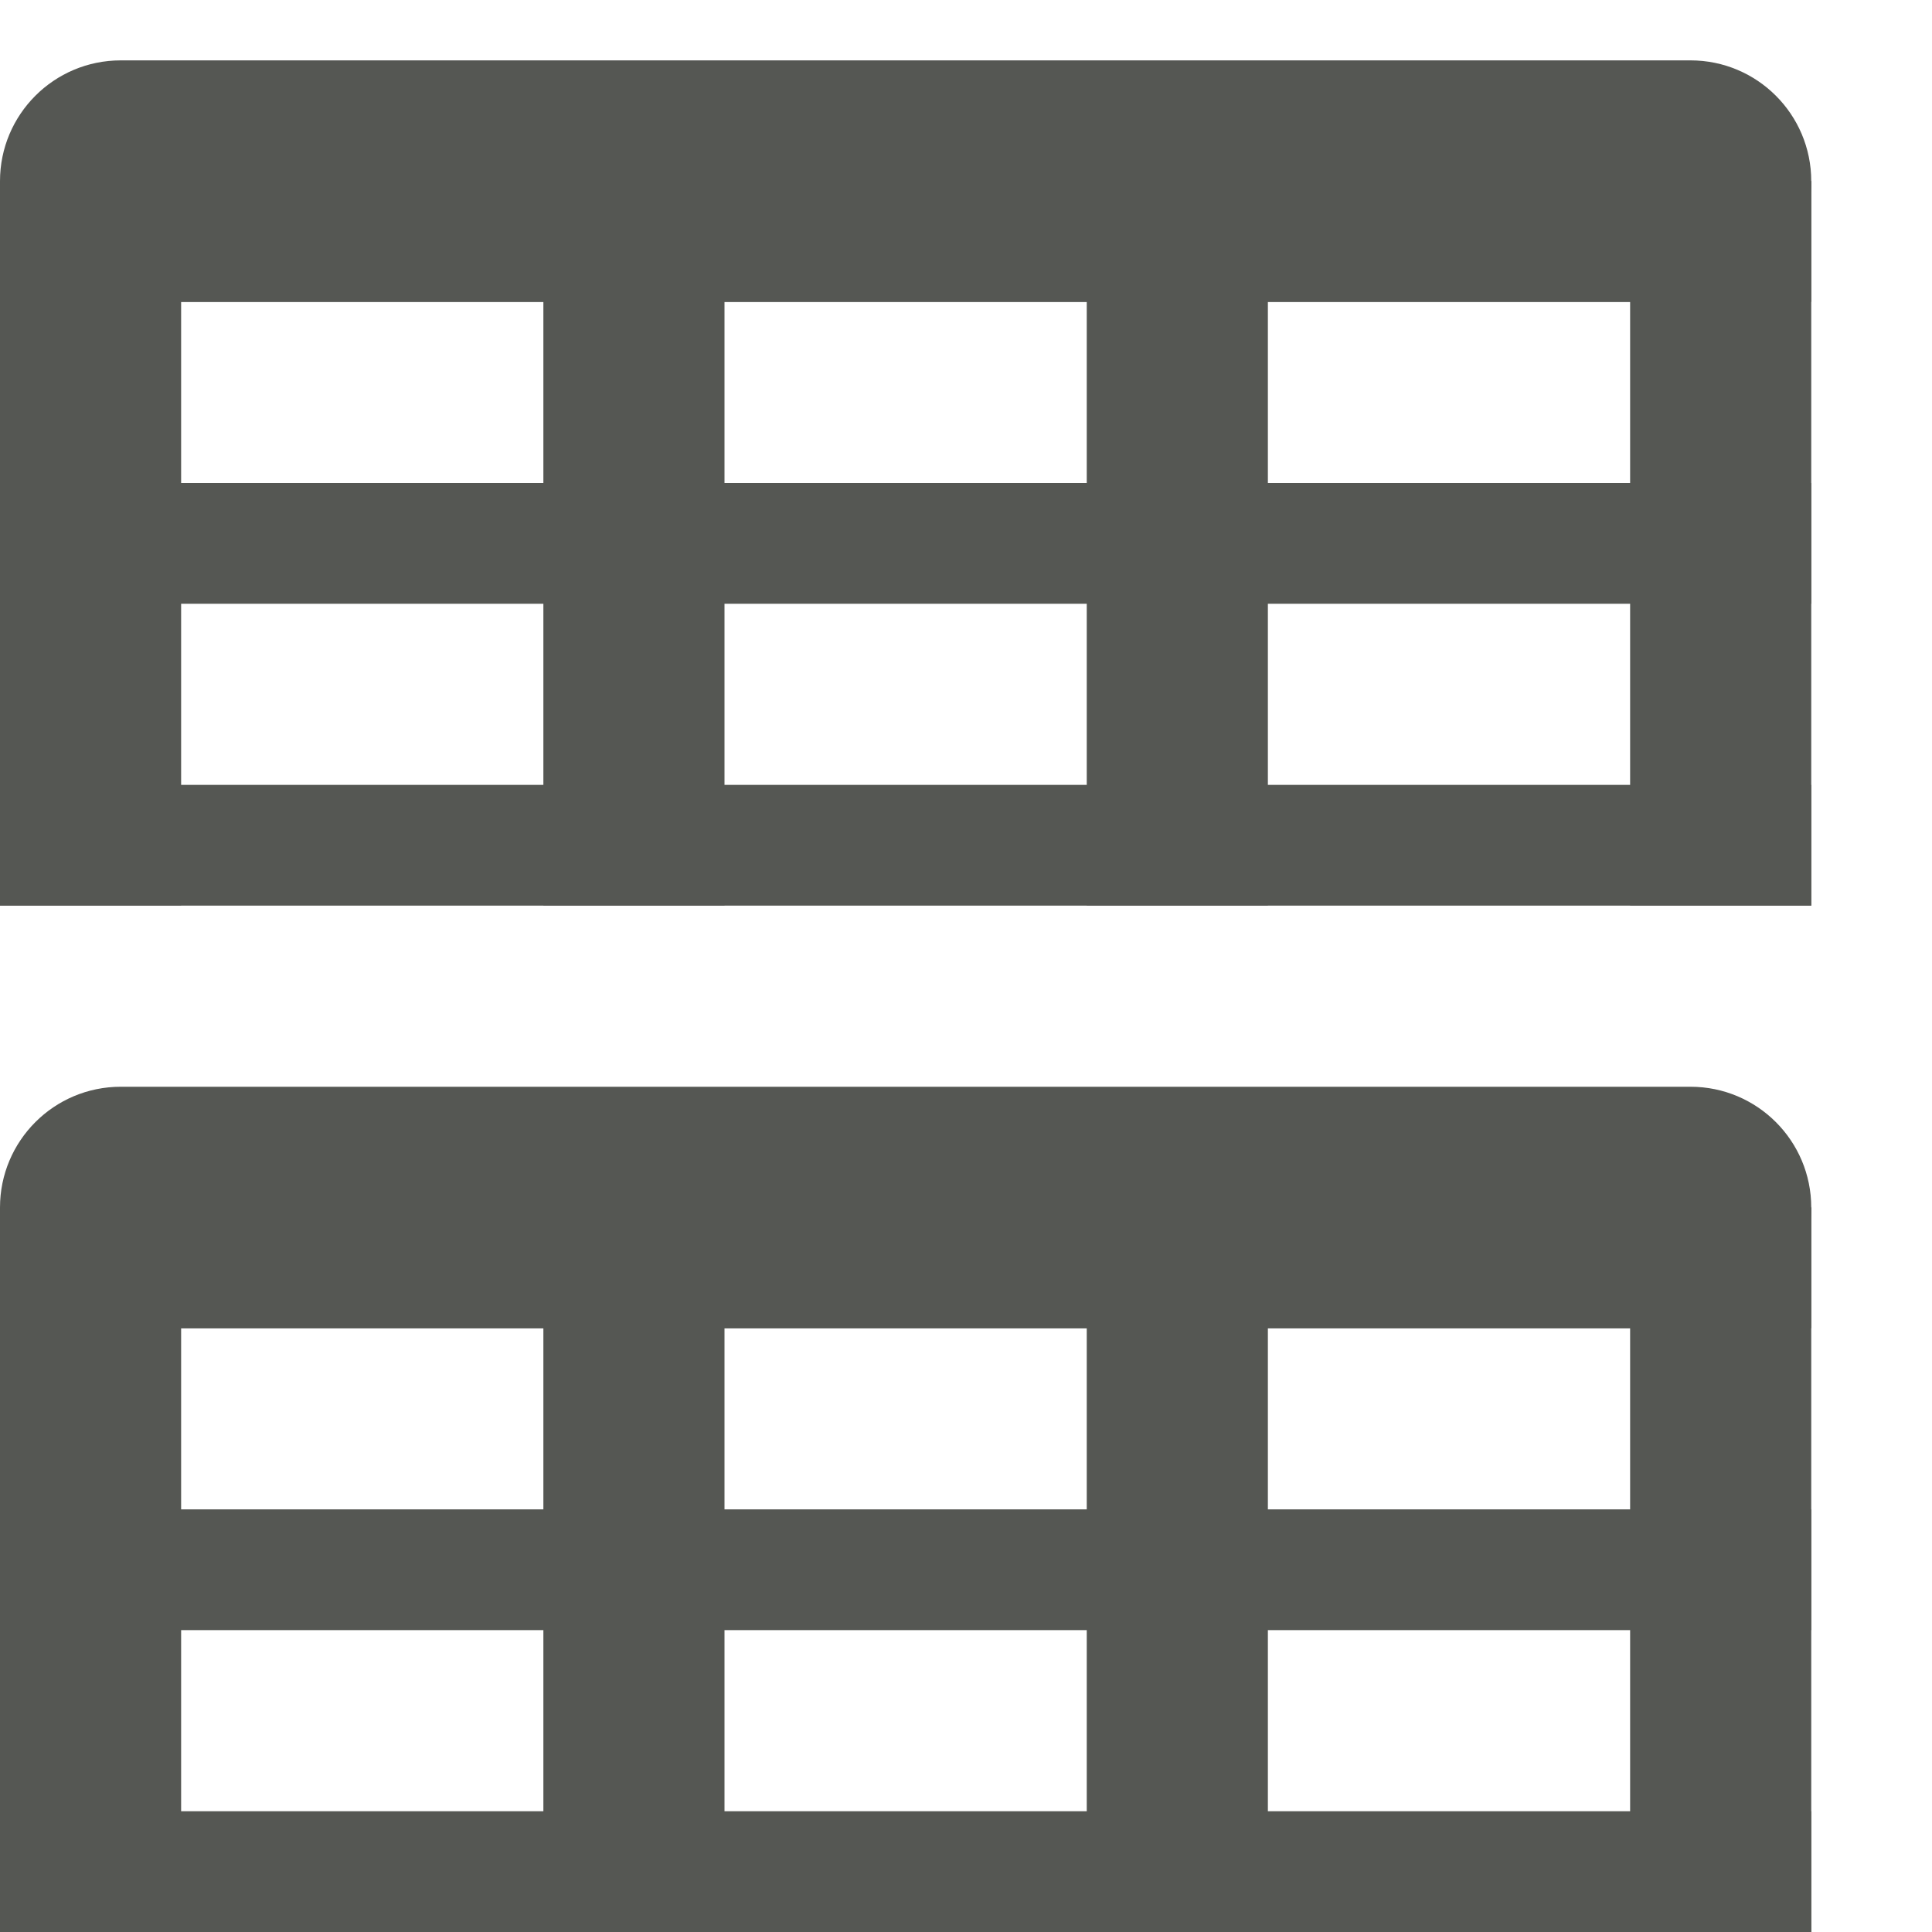
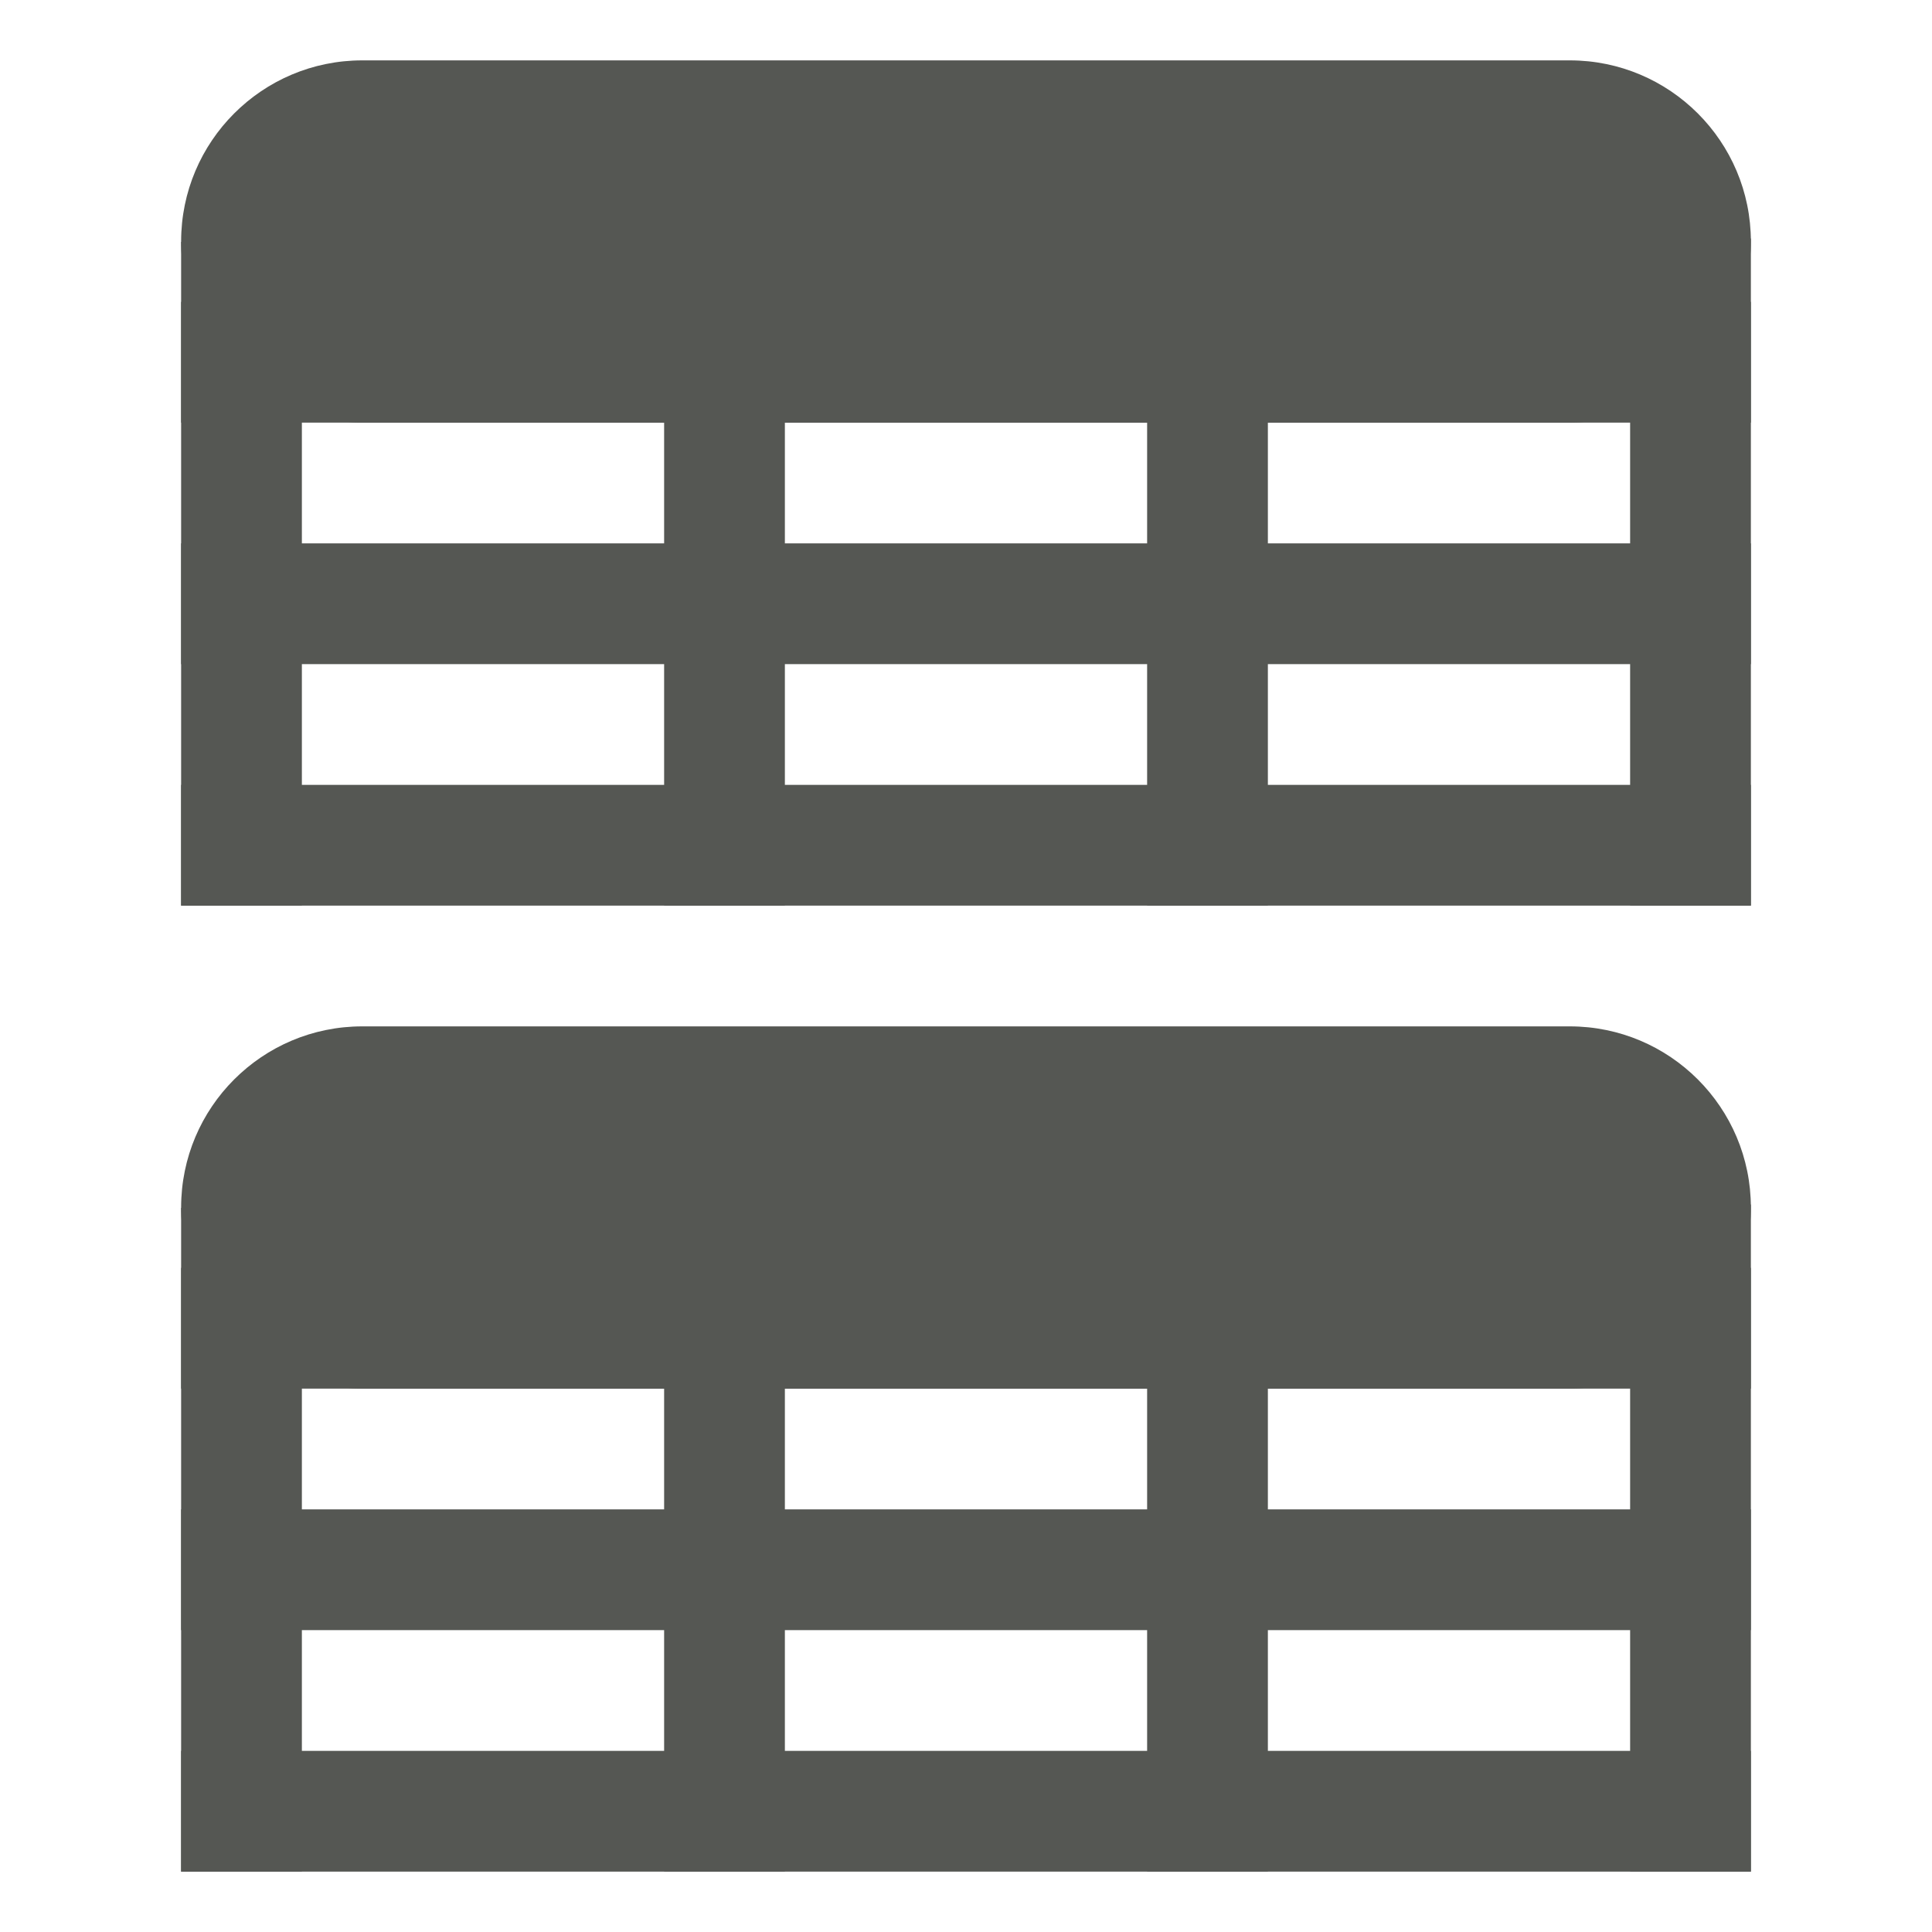
<svg xmlns="http://www.w3.org/2000/svg" width="32" height="32" id="svg3991" version="1.1">
  <defs id="defs3993" />
  <g id="layer1" transform="translate(0,-1020.362)">
-     <g transform="translate(65,540)" style="display:inline" id="g6600">
-       <rect ry="2" transform="scale(-1,-1)" y="-485.362" x="35" height="4" width="30" id="rect6336-9-8-7-7-1-9" style="fill:#555753;stroke:none;display:inline" />
-       <rect y="493.362" x="-65" height="2" width="30" id="rect6336-6" style="fill:#555753;stroke:none;display:inline" />
-       <rect transform="matrix(0,1,-1,0,0,0)" y="62" x="484.362" height="3" width="11" id="rect6336-9-2" style="fill:#555753;stroke:none;display:inline" />
-       <rect transform="matrix(0,1,-1,0,0,0)" y="53" x="484.362" height="3" width="11" id="rect6336-9-8-65" style="fill:#555753;stroke:none;display:inline" />
-       <rect transform="scale(-1,-1)" y="-490.362" x="35" height="2" width="28.5" id="rect6336-9-8-7-5" style="fill:#555753;stroke:none;display:inline" />
-       <rect transform="scale(-1,-1)" y="-485.362" x="35" height="2" width="30" id="rect6336-9-8-7-7-7" style="fill:#555753;stroke:none;display:inline" />
-       <rect transform="matrix(0,1,-1,0,0,0)" y="44" x="483.362" height="3" width="12" id="rect6336-9-8-9-9" style="fill:#555753;stroke:none;display:inline" />
-       <rect transform="matrix(0,1,-1,0,0,0)" y="35" x="483.362" height="3" width="12" id="rect6336-9-8-6-8" style="fill:#555753;stroke:none;display:inline" />
-       <rect ry="2" transform="scale(-1,-1)" y="-502.362" x="35" height="4" width="30" id="rect6336-9-8-7-7-1-9-4" style="fill:#555753;stroke:none;display:inline" />
-       <rect y="510.362" x="-65" height="2" width="30" id="rect6336-6-5" style="fill:#555753;stroke:none;display:inline" />
-       <rect transform="matrix(0,1,-1,0,0,0)" y="62" x="501.362" height="3" width="11" id="rect6336-9-2-3" style="fill:#555753;stroke:none;display:inline" />
-       <rect transform="matrix(0,1,-1,0,0,0)" y="53" x="501.362" height="3" width="11" id="rect6336-9-8-65-7" style="fill:#555753;stroke:none;display:inline" />
-       <rect transform="scale(-1,-1)" y="-507.362" x="35" height="2" width="28.5" id="rect6336-9-8-7-5-4" style="fill:#555753;stroke:none;display:inline" />
-       <rect transform="scale(-1,-1)" y="-502.362" x="35" height="2" width="30" id="rect6336-9-8-7-7-7-1" style="fill:#555753;stroke:none;display:inline" />
-       <rect transform="matrix(0,1,-1,0,0,0)" y="44" x="500.362" height="3" width="12" id="rect6336-9-8-9-9-6" style="fill:#555753;stroke:none;display:inline" />
-       <rect transform="matrix(0,1,-1,0,0,0)" y="35" x="500.362" height="3" width="12" id="rect6336-9-8-6-8-1" style="fill:#555753;stroke:none;display:inline" />
-       <rect y="480.362" x="-65" height="32" width="32" id="rect6598" style="fill:none;stroke:none" />
+     <g id="g3027">
+       <rect y="1020.362" x="0" height="32" width="32" id="rect6302-2" style="fill:none;stroke:none" />
+       <g style="fill:#555753" transform="matrix(2,0,0,1.999999,187,226.6384)" id="g5138">
+         <rect style="fill:#555753;stroke:none" id="rect4305" width="13" height="1" x="-92" y="411.362" />
+         <rect style="fill:#555753;stroke:none;display:inline" id="rect4305-7" width="13" height="1" x="-92" y="409.362" />
+         <rect style="fill:#555753;stroke:none;display:inline" id="rect4305-3" width="13" height="1" x="-92" y="407.362" />
+         <rect style="fill:#555753;stroke:none" id="rect5100" width="1" height="5.497" x="-92" y="406.865" />
+         <rect style="fill:#555753;stroke:none;display:inline" id="rect5100-4" width="1" height="6" x="-88" y="406.362" />
+         <rect style="fill:#555753;stroke:none;display:inline" id="rect5100-0" width="1" height="6" x="-84" y="406.362" />
+         <rect style="fill:#555753;stroke:none" id="rect5134" width="13" height="3" x="-92" y="405.362" ry="1.5" />
+         <rect style="fill:#555753;stroke:none;display:inline" id="rect5100-7" width="1" height="5.525" x="-80" y="406.837" />
+       </g>
+       <g transform="matrix(2,0,0,1.999999,187,210.6384)" id="g5138-5" style="fill:#555753;display:inline">
+         <rect style="fill:#555753;stroke:none" id="rect4305-4" width="13" height="1" x="-92" y="411.362" />
+         <rect style="fill:#555753;stroke:none;display:inline" id="rect4305-7-2" width="13" height="1" x="-92" y="409.362" />
+         <rect style="fill:#555753;stroke:none;display:inline" id="rect4305-3-7" width="13" height="1" x="-92" y="407.362" />
+         <rect style="fill:#555753;stroke:none" id="rect5100-49" width="1" height="5.497" x="-92" y="406.865" />
+         <rect style="fill:#555753;stroke:none;display:inline" id="rect5100-4-9" width="1" height="6" x="-88" y="406.362" />
+         <rect style="fill:#555753;stroke:none;display:inline" id="rect5100-0-3" width="1" height="6" x="-84" y="406.362" />
+         <rect style="fill:#555753;stroke:none" id="rect5134-8" width="13" height="3" x="-92" y="405.362" ry="1.5" />
+         <rect style="fill:#555753;stroke:none;display:inline" id="rect5100-7-6" width="1" height="5.525" x="-80" y="406.837" />
+       </g>
    </g>
  </g>
</svg>
